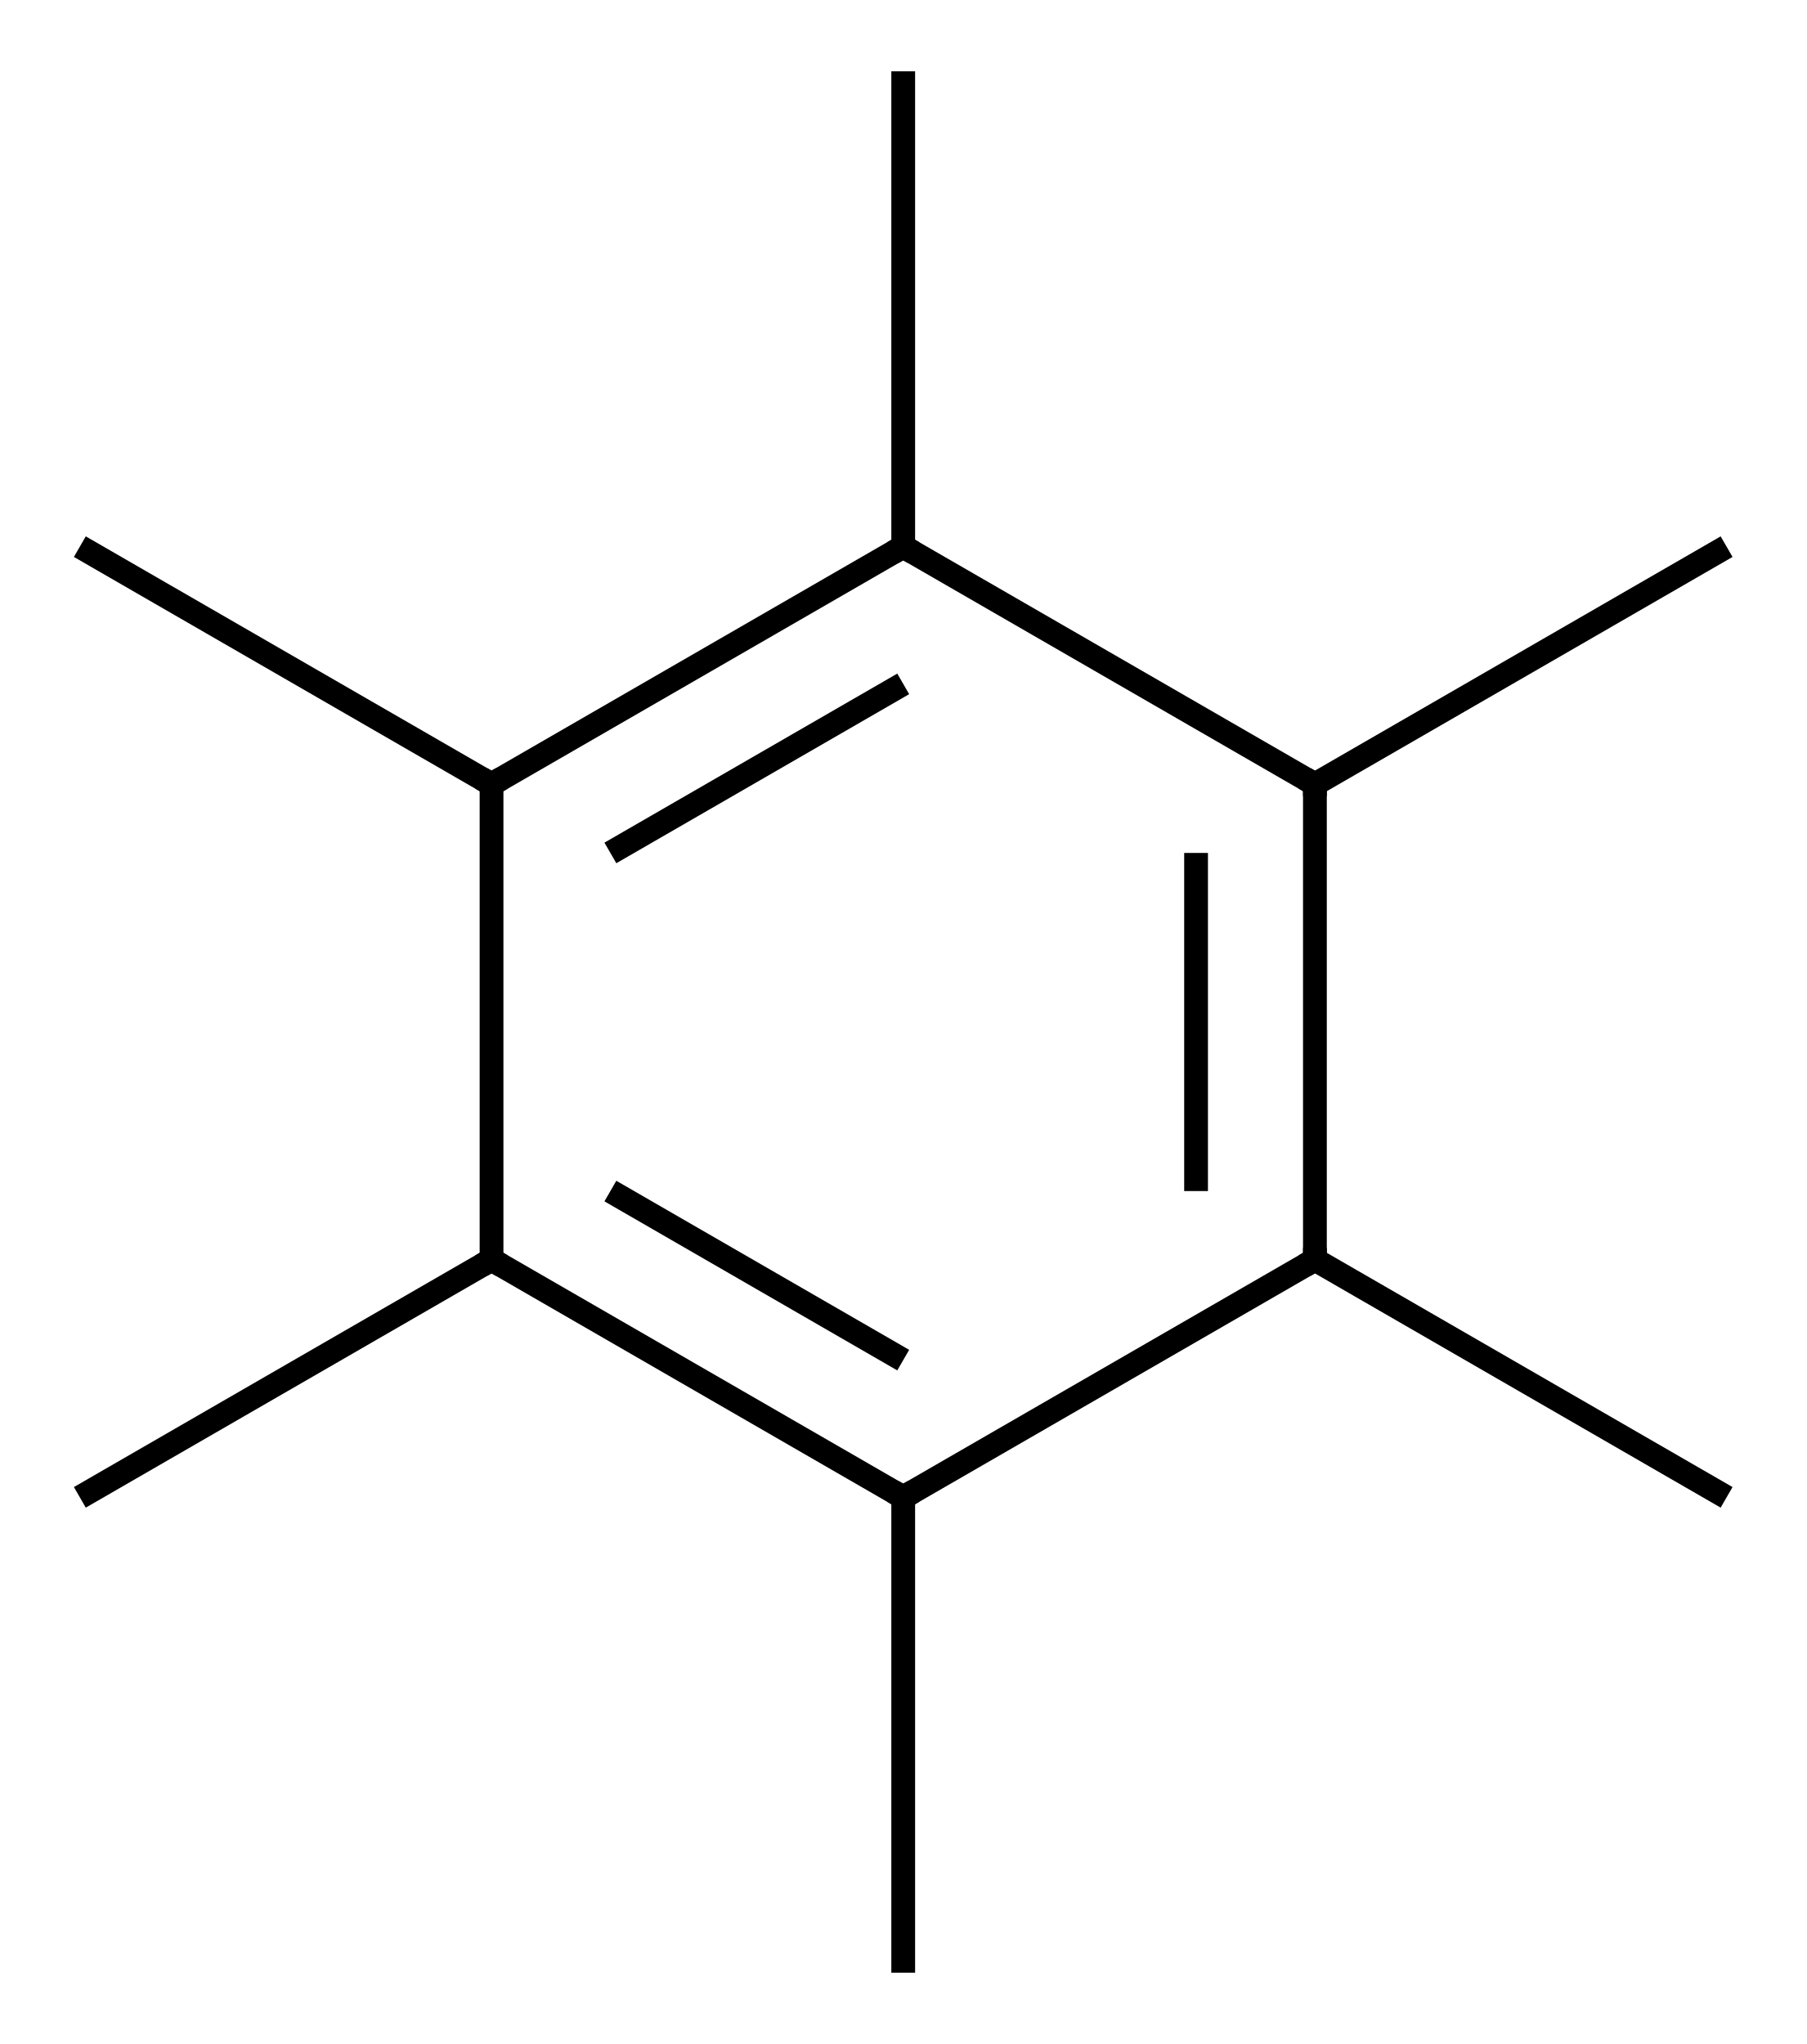
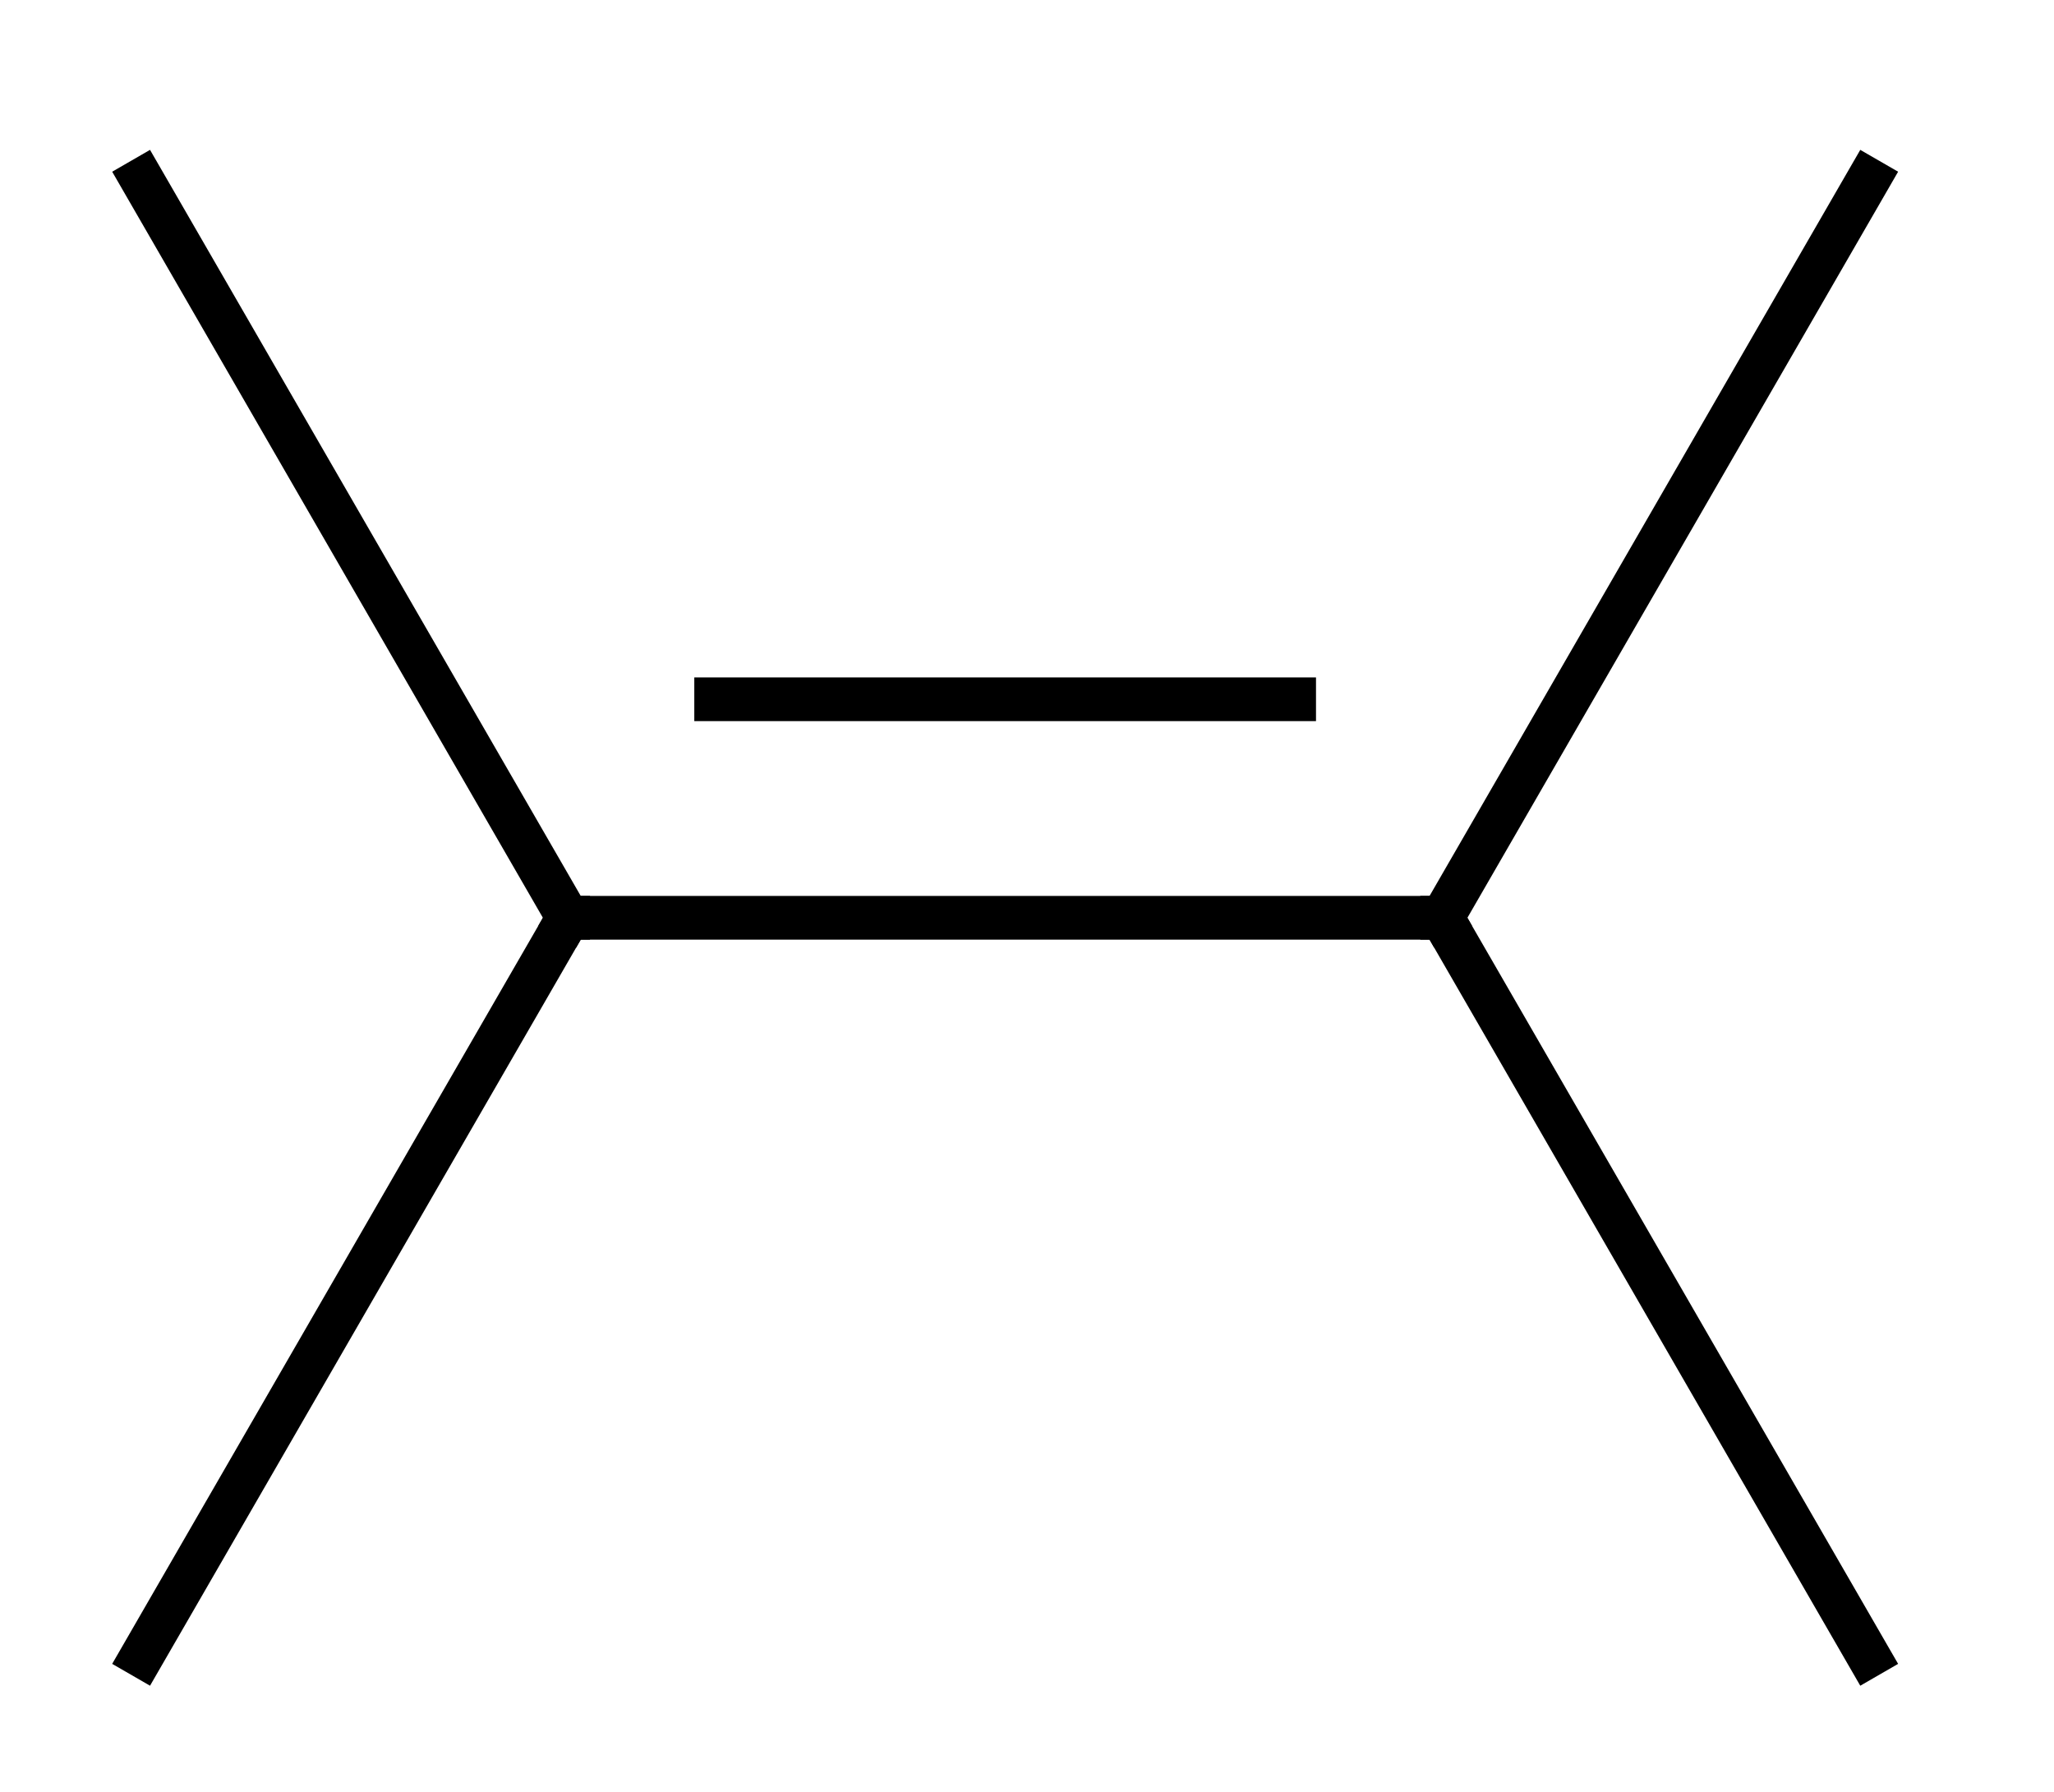
- <svg xmlns="http://www.w3.org/2000/svg" id="frag-7" style="fill-opacity:1; color-rendering:auto; color-interpolation:auto; text-rendering:auto; stroke:black; stroke-linecap:square; stroke-miterlimit:10; shape-rendering:auto; stroke-opacity:1; fill:black; stroke-dasharray:none; font-weight:normal; stroke-width:1; font-family:'Dialog'; font-style:normal; stroke-linejoin:miter; font-size:12px; stroke-dashoffset:0; image-rendering:auto;" width="76" viewBox="0 0 76.0 86.0" height="86">
+ <svg xmlns="http://www.w3.org/2000/svg" id="frag-7" data-smiles="CC(C)=C(C)C" style="fill-opacity:1; color-rendering:auto; color-interpolation:auto; text-rendering:auto; stroke:black; stroke-linecap:square; stroke-miterlimit:10; shape-rendering:auto; stroke-opacity:1; fill:black; stroke-dasharray:none; font-weight:normal; stroke-width:1; font-family:'Dialog'; font-style:normal; stroke-linejoin:miter; font-size:12px; stroke-dashoffset:0; image-rendering:auto;" width="47" viewBox="0 0 47.0 41.0" height="41">
  <defs id="genericDefs" />
  <g>
-     <g transform="translate(-88,-159)" style="text-rendering:geometricPrecision; color-rendering:optimizeQuality; color-interpolation:linearRGB; stroke-linecap:butt; image-rendering:optimizeQuality;">
-       <line y2="192" style="fill:none;" x1="126" x2="108.68" y1="182" />
-       <line y2="194.887" style="fill:none;" x1="126" x2="113.68" y1="187.774" />
-       <line y2="212" style="fill:none;" x1="108.68" x2="108.68" y1="192" />
-       <line y2="222" style="fill:none;" x1="108.68" x2="126" y1="212" />
-       <line y2="216.226" style="fill:none;" x1="113.68" x2="126" y1="209.113" />
-       <line y2="212" style="fill:none;" x1="126" x2="143.321" y1="222" />
-       <line y2="192" style="fill:none;" x1="143.321" x2="143.321" y1="212" />
-       <line y2="194.887" style="fill:none;" x1="138.321" x2="138.321" y1="209.113" />
-       <line y2="182" style="fill:none;" x1="143.321" x2="126" y1="192" />
-       <line y2="162" style="fill:none;" x1="126" x2="126" y1="182" />
-       <line y2="182" style="fill:none;" x1="143.321" x2="160.641" y1="192" />
-       <line y2="182" style="fill:none;" x1="108.68" x2="91.359" y1="192" />
-       <line y2="222" style="fill:none;" x1="108.68" x2="91.359" y1="212" />
-       <line y2="242" style="fill:none;" x1="126" x2="126" y1="222" />
-       <line y2="222" style="fill:none;" x1="143.321" x2="160.641" y1="212" />
-       <path d="M125.567 182.25 L126 182 L126.433 182.25" style="fill:none; stroke-miterlimit:5;" />
-       <path d="M109.112 191.75 L108.68 192 L108.246 191.75" style="fill:none; stroke-miterlimit:5;" />
-       <path d="M109.112 212.25 L108.68 212 L108.246 212.25" style="fill:none; stroke-miterlimit:5;" />
-       <path d="M125.567 221.75 L126 222 L126.433 221.75" style="fill:none; stroke-miterlimit:5;" />
-       <path d="M143.321 211.5 L143.321 212 L142.887 212.25" style="fill:none; stroke-miterlimit:5;" />
-       <path d="M143.321 192.5 L143.321 192 L142.887 191.75" style="fill:none; stroke-miterlimit:5;" />
+     <g transform="translate(-140,-138)" style="text-rendering:geometricPrecision; color-rendering:optimizeQuality; color-interpolation:linearRGB; stroke-linecap:butt; image-rendering:optimizeQuality;">
+       <line y2="159" style="fill:none;" x1="153" x2="173" y1="159" />
+       <line y2="154" style="fill:none;" x1="155.887" x2="170.113" y1="154" />
+       <line y2="141.679" style="fill:none;" x1="173" x2="183" y1="159" />
+       <line y2="176.321" style="fill:none;" x1="173" x2="183" y1="159" />
+       <line y2="141.679" style="fill:none;" x1="153" x2="143" y1="159" />
+       <line y2="176.321" style="fill:none;" x1="153" x2="143" y1="159" />
+       <path d="M153.5 159 L153 159 L152.75 159.433" style="fill:none; stroke-miterlimit:5;" />
+       <path d="M172.5 159 L173 159 L173.25 159.433" style="fill:none; stroke-miterlimit:5;" />
    </g>
  </g>
</svg>
